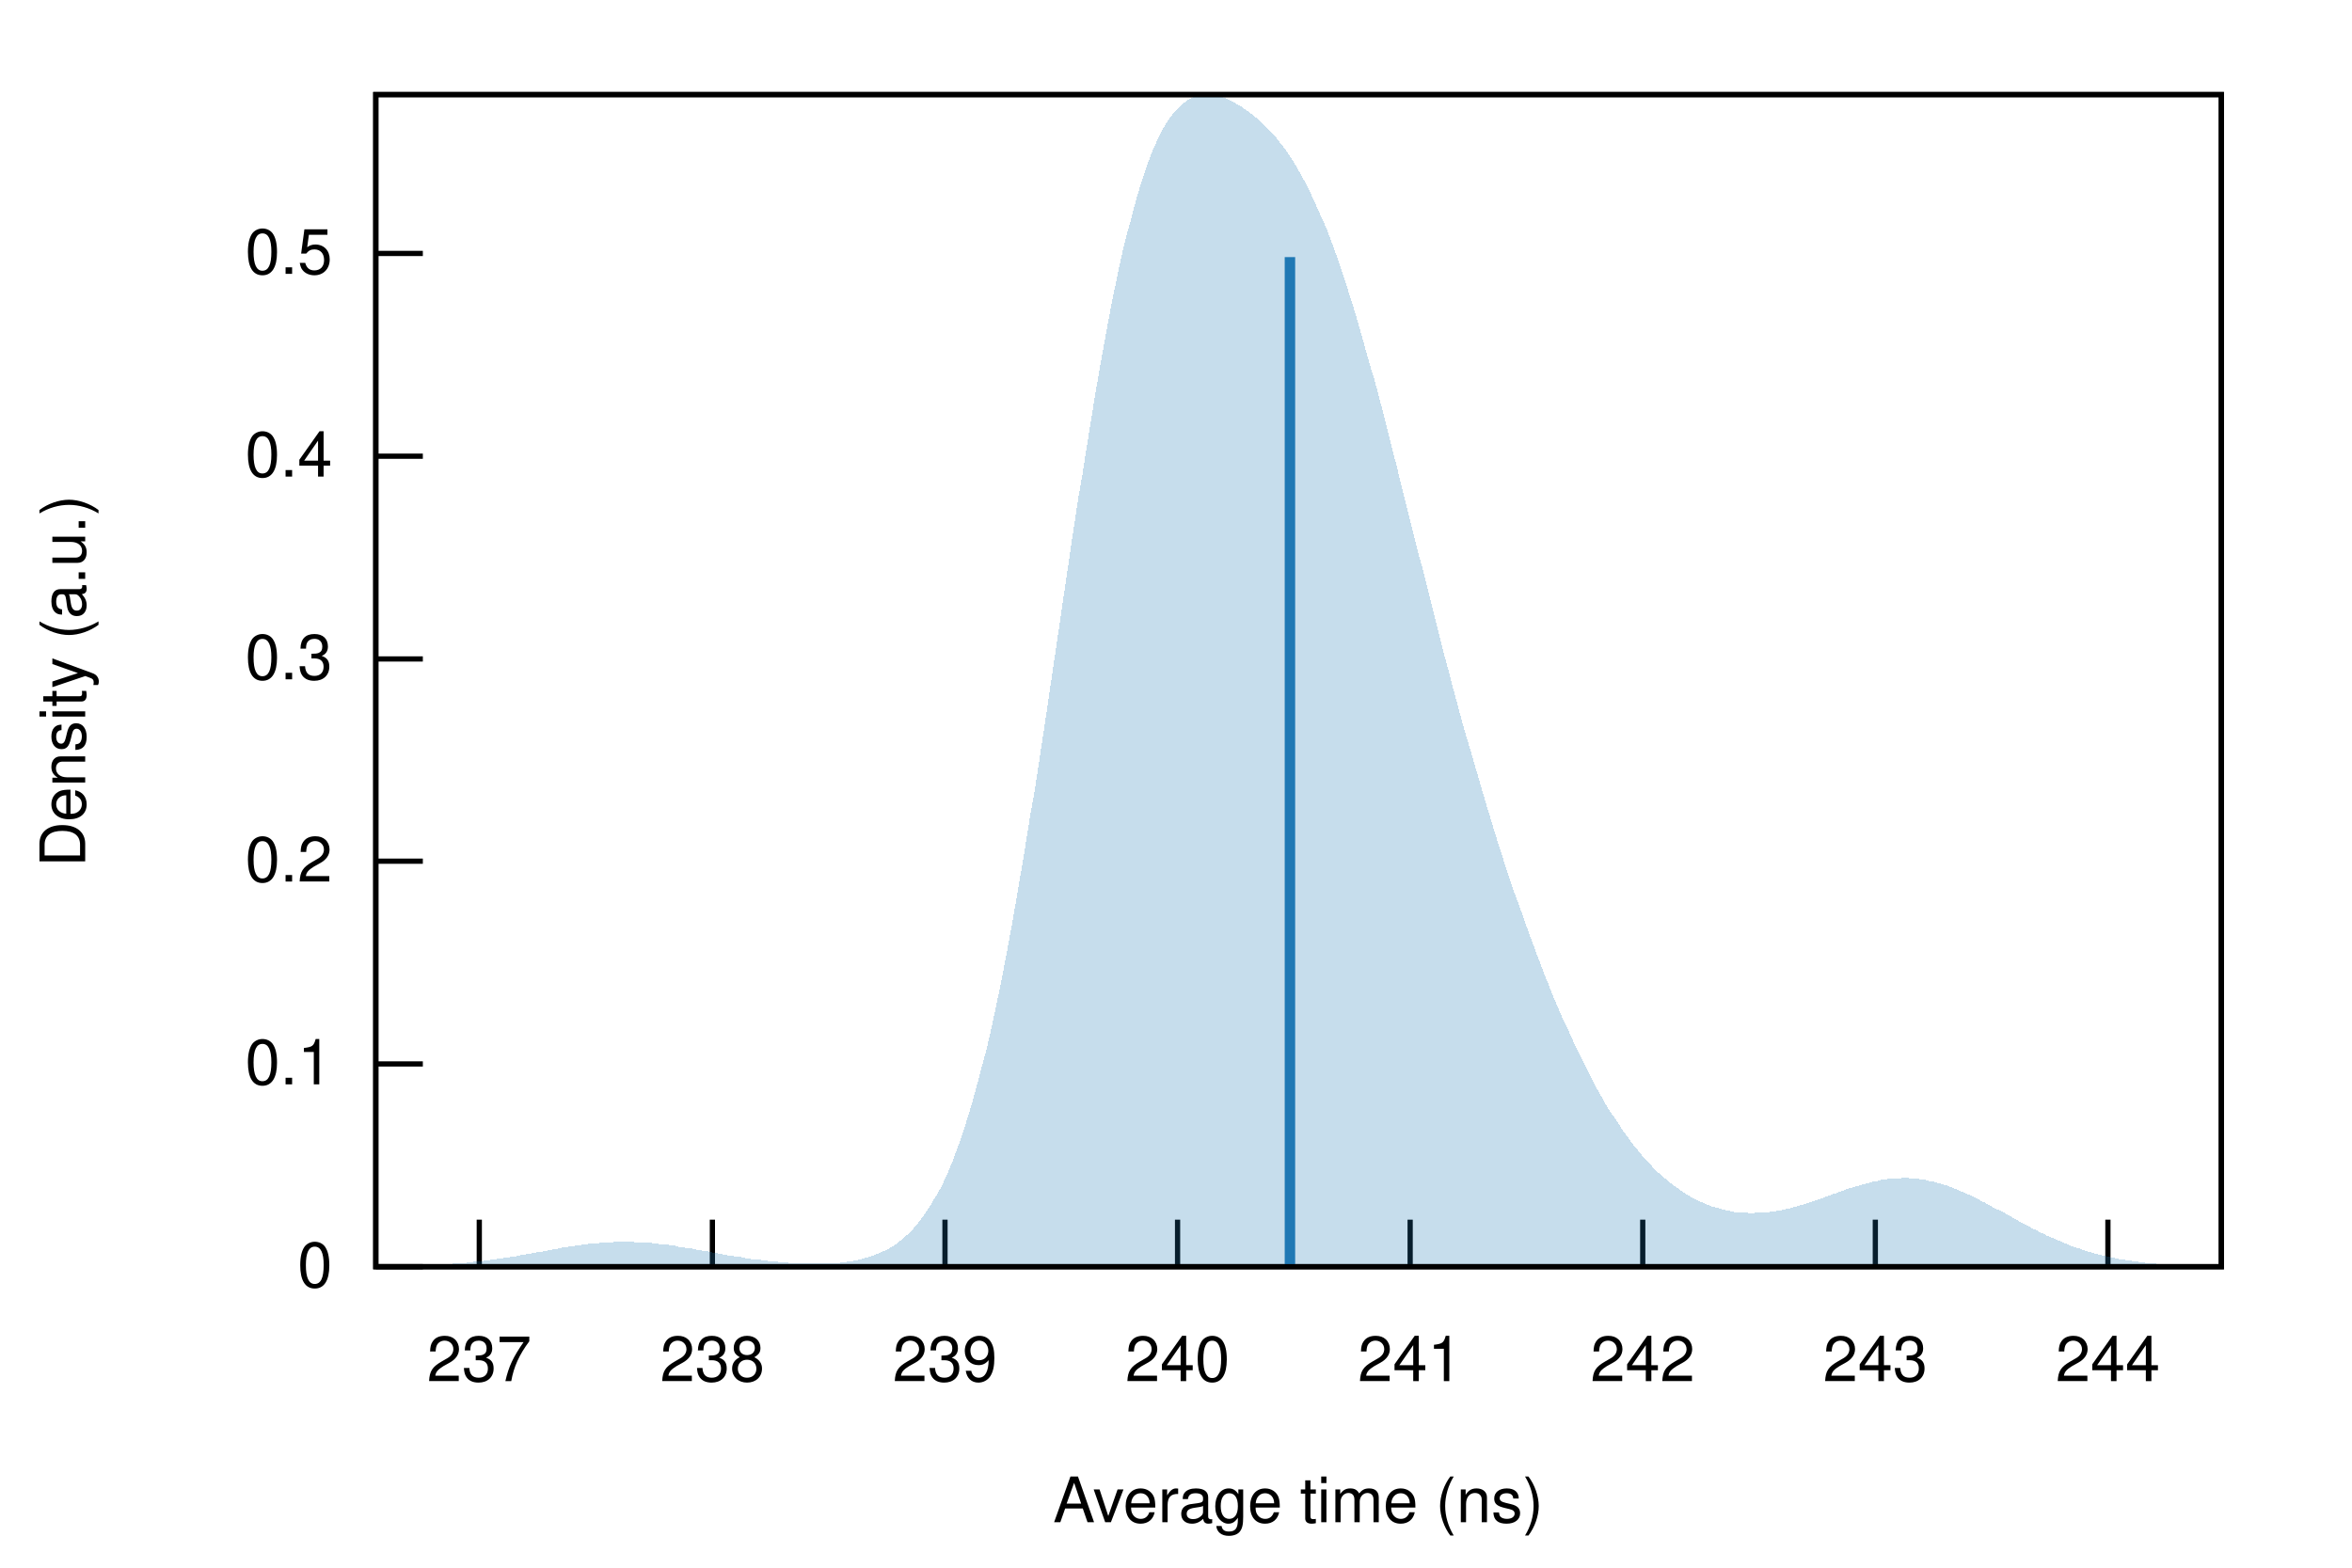
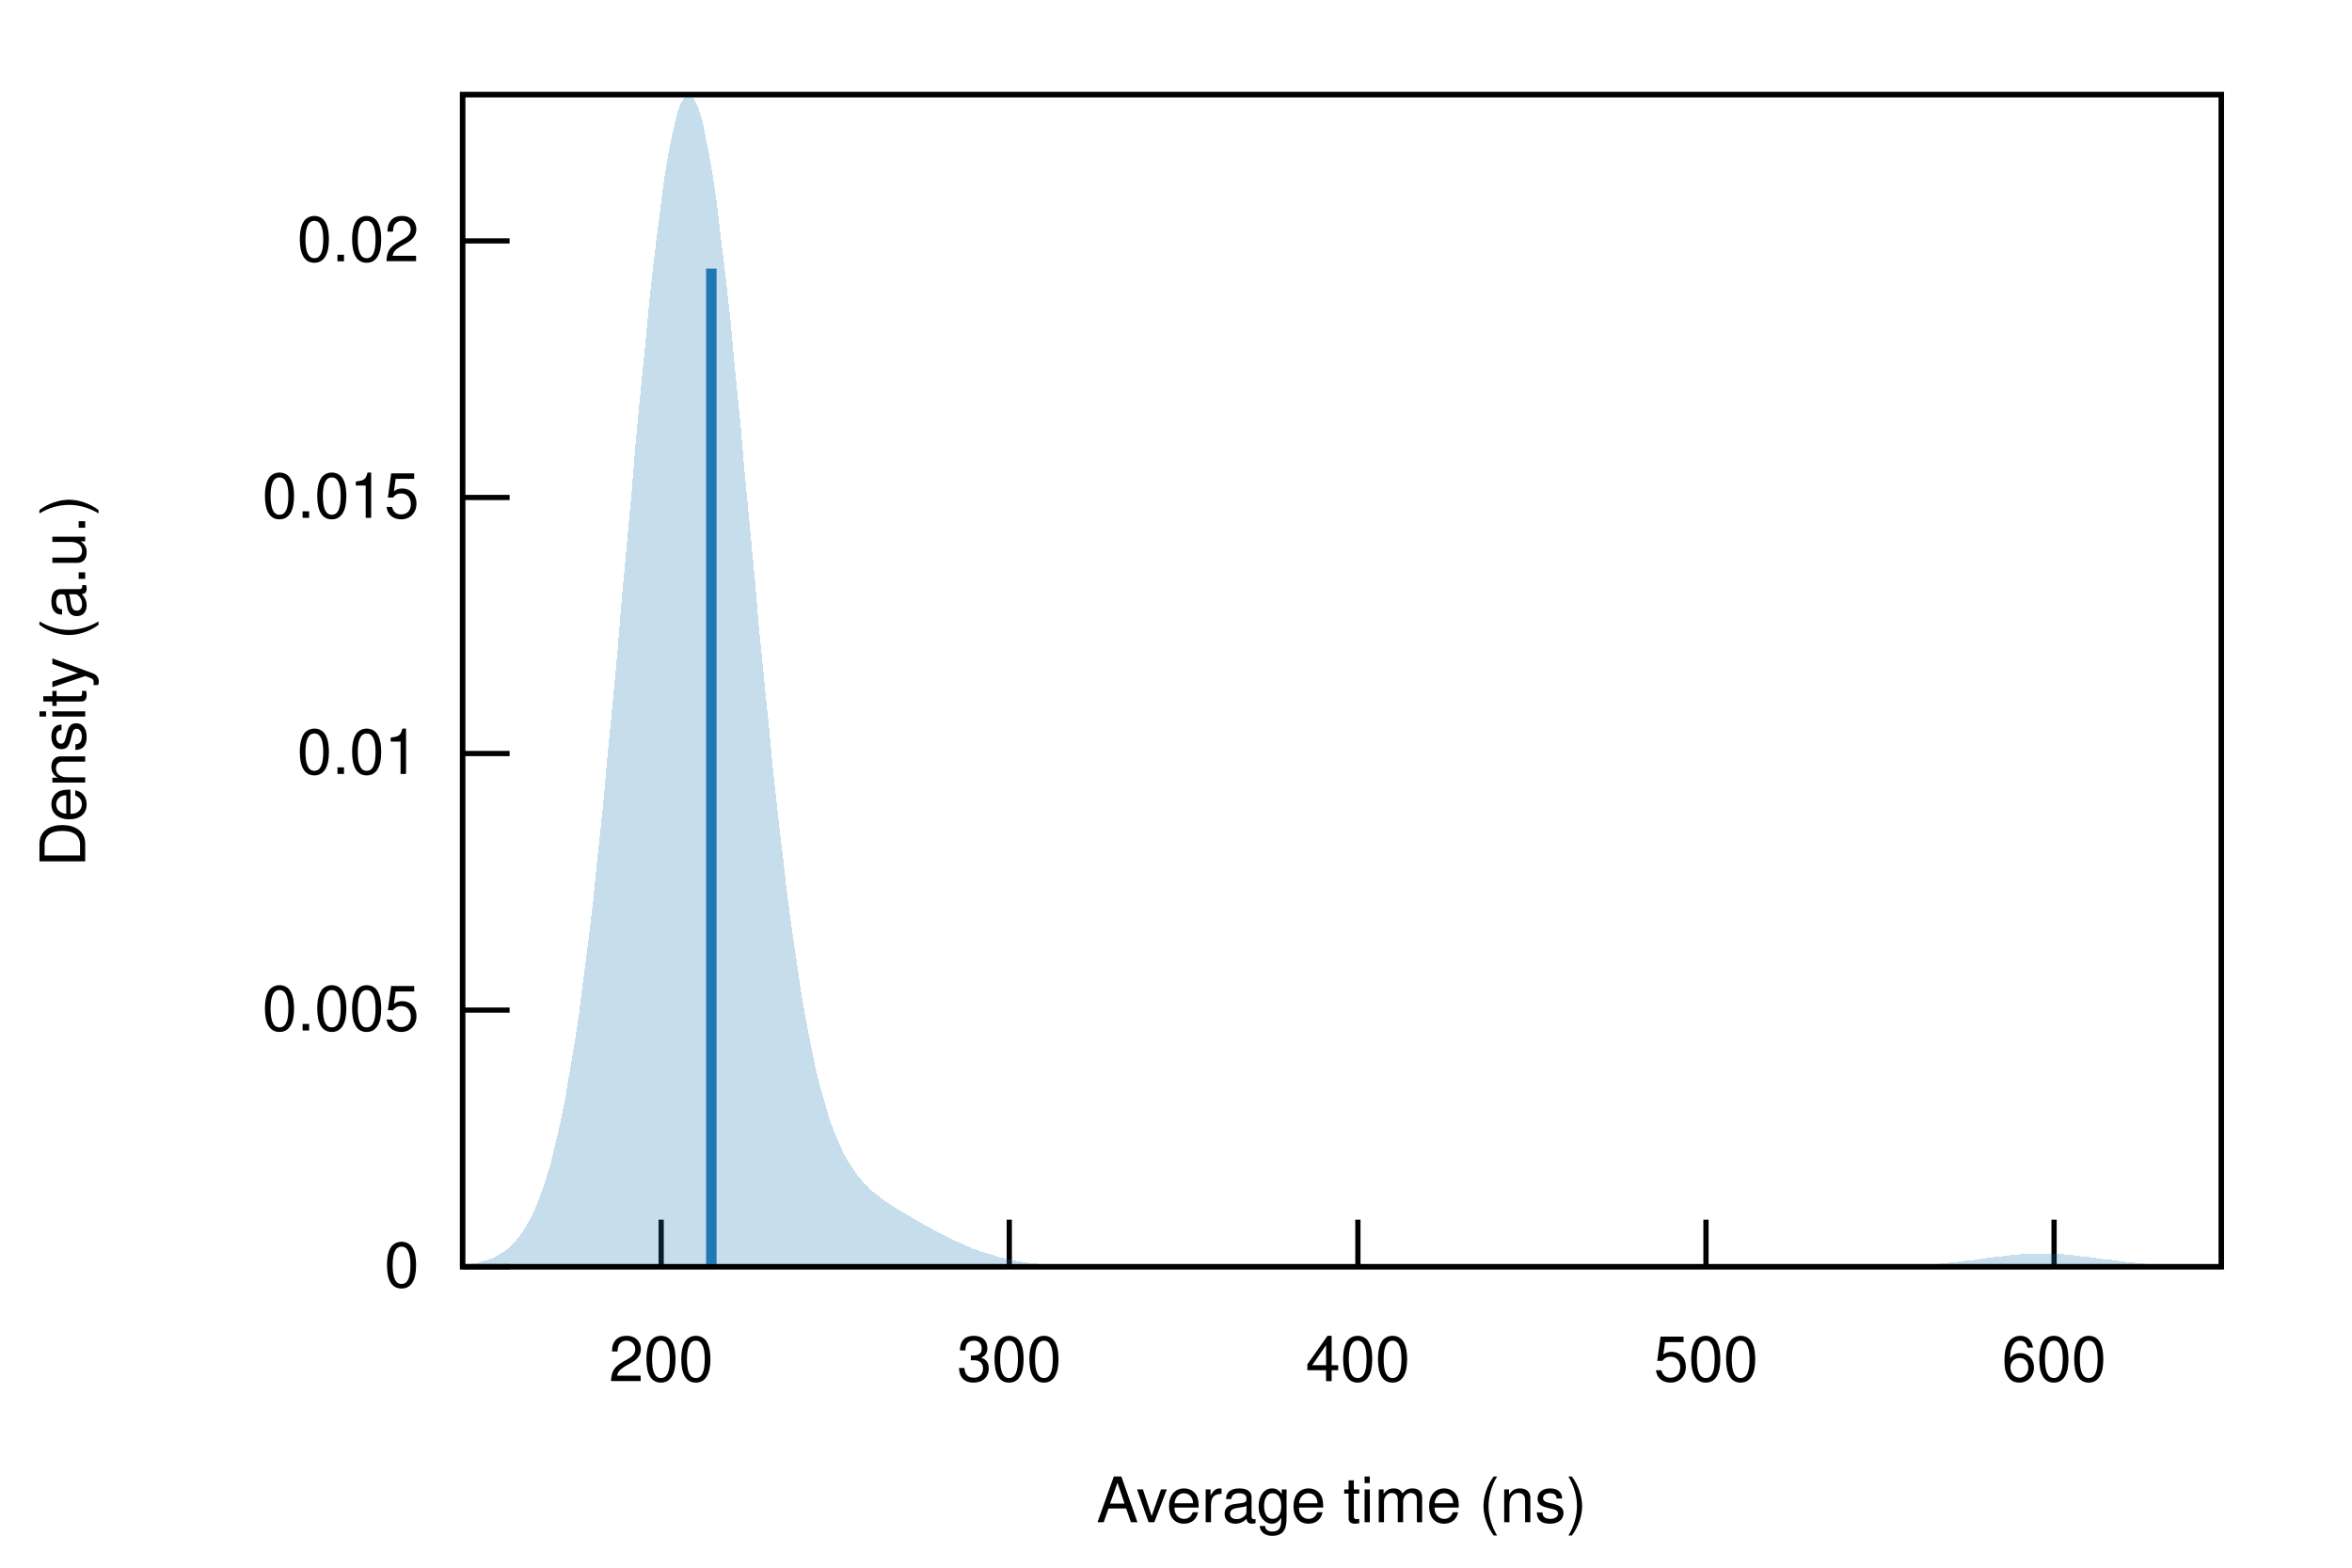
<svg xmlns="http://www.w3.org/2000/svg" xmlns:xlink="http://www.w3.org/1999/xlink" viewBox="0 0 450 300">
  <g id="gnuplot_canvas">
    <rect x="0" y="0" width="450" height="300" fill="none" />
    <defs>
      <circle id="gpDot" r="0.5" stroke-width="0.5" />
      <path id="gpPt0" stroke-width="0.222" stroke="currentColor" d="M-1,0 h2 M0,-1 v2" />
      <path id="gpPt1" stroke-width="0.222" stroke="currentColor" d="M-1,-1 L1,1 M1,-1 L-1,1" />
      <path id="gpPt2" stroke-width="0.222" stroke="currentColor" d="M-1,0 L1,0 M0,-1 L0,1 M-1,-1 L1,1 M-1,1 L1,-1" />
      <rect id="gpPt3" stroke-width="0.222" stroke="currentColor" x="-1" y="-1" width="2" height="2" />
      <rect id="gpPt4" stroke-width="0.222" stroke="currentColor" fill="currentColor" x="-1" y="-1" width="2" height="2" />
      <circle id="gpPt5" stroke-width="0.222" stroke="currentColor" cx="0" cy="0" r="1" />
      <use xlink:href="#gpPt5" id="gpPt6" fill="currentColor" stroke="none" />
      <path id="gpPt7" stroke-width="0.222" stroke="currentColor" d="M0,-1.33 L-1.33,0.67 L1.33,0.67 z" />
      <use xlink:href="#gpPt7" id="gpPt8" fill="currentColor" stroke="none" />
      <use xlink:href="#gpPt7" id="gpPt9" stroke="currentColor" transform="rotate(180)" />
      <use xlink:href="#gpPt9" id="gpPt10" fill="currentColor" stroke="none" />
      <use xlink:href="#gpPt3" id="gpPt11" stroke="currentColor" transform="rotate(45)" />
      <use xlink:href="#gpPt11" id="gpPt12" fill="currentColor" stroke="none" />
      <path id="gpPt13" stroke-width="0.222" stroke="currentColor" d="M0,1.330 L1.265,0.411 L0.782,-1.067 L-0.782,-1.076 L-1.265,0.411 z" />
      <use xlink:href="#gpPt13" id="gpPt14" fill="currentColor" stroke="none" />
      <filter id="textbox" filterUnits="objectBoundingBox" x="0" y="0" height="1" width="1">
        <feFlood flood-color="white" flood-opacity="1" result="bgnd" />
        <feComposite in="SourceGraphic" in2="bgnd" operator="atop" />
      </filter>
      <filter id="greybox" filterUnits="objectBoundingBox" x="0" y="0" height="1" width="1">
        <feFlood flood-color="lightgrey" flood-opacity="1" result="grey" />
        <feComposite in="SourceGraphic" in2="grey" operator="atop" />
      </filter>
    </defs>
    <g fill="none" color="white" stroke="currentColor" stroke-width="1.00" stroke-linecap="butt" stroke-linejoin="miter">
</g>
    <g fill="none" color="black" stroke="currentColor" stroke-width="1.00" stroke-linecap="butt" stroke-linejoin="miter">
-       <path stroke="black" d="M71.9,242.4 L80.9,242.4  " />
-       <g transform="translate(63.6,246.3)" stroke="none" fill="black" font-family="Helvetica" font-size="12.00" text-anchor="end">
+       <path stroke="black" d="M88.5,242.4 L97.5,242.4  " />
+       <g transform="translate(80.2,246.3)" stroke="none" fill="black" font-family="Helvetica" font-size="12.00" text-anchor="end">
        <text>
          <tspan font-family="Helvetica"> 0</tspan>
        </text>
      </g>
    </g>
    <g fill="none" color="black" stroke="currentColor" stroke-width="1.00" stroke-linecap="butt" stroke-linejoin="miter">
-       <path stroke="black" d="M71.9,203.6 L80.9,203.6  " />
-       <g transform="translate(63.6,207.5)" stroke="none" fill="black" font-family="Helvetica" font-size="12.00" text-anchor="end">
+       <path stroke="black" d="M88.5,193.3 L97.5,193.3  " />
+       <g transform="translate(80.2,197.2)" stroke="none" fill="black" font-family="Helvetica" font-size="12.00" text-anchor="end">
        <text>
-           <tspan font-family="Helvetica"> 0.1</tspan>
+           <tspan font-family="Helvetica"> 0.005</tspan>
        </text>
      </g>
    </g>
    <g fill="none" color="black" stroke="currentColor" stroke-width="1.00" stroke-linecap="butt" stroke-linejoin="miter">
-       <path stroke="black" d="M71.9,164.8 L80.9,164.8  " />
-       <g transform="translate(63.6,168.7)" stroke="none" fill="black" font-family="Helvetica" font-size="12.00" text-anchor="end">
+       <path stroke="black" d="M88.5,144.2 L97.5,144.2  " />
+       <g transform="translate(80.2,148.1)" stroke="none" fill="black" font-family="Helvetica" font-size="12.00" text-anchor="end">
        <text>
-           <tspan font-family="Helvetica"> 0.2</tspan>
+           <tspan font-family="Helvetica"> 0.01</tspan>
        </text>
      </g>
    </g>
    <g fill="none" color="black" stroke="currentColor" stroke-width="1.00" stroke-linecap="butt" stroke-linejoin="miter">
-       <path stroke="black" d="M71.9,126.1 L80.9,126.1  " />
-       <g transform="translate(63.6,130.0)" stroke="none" fill="black" font-family="Helvetica" font-size="12.00" text-anchor="end">
+       <path stroke="black" d="M88.5,95.2 L97.5,95.2  " />
+       <g transform="translate(80.2,99.1)" stroke="none" fill="black" font-family="Helvetica" font-size="12.00" text-anchor="end">
        <text>
-           <tspan font-family="Helvetica"> 0.3</tspan>
+           <tspan font-family="Helvetica"> 0.015</tspan>
        </text>
      </g>
    </g>
    <g fill="none" color="black" stroke="currentColor" stroke-width="1.00" stroke-linecap="butt" stroke-linejoin="miter">
-       <path stroke="black" d="M71.9,87.3 L80.9,87.3  " />
-       <g transform="translate(63.6,91.2)" stroke="none" fill="black" font-family="Helvetica" font-size="12.00" text-anchor="end">
+       <path stroke="black" d="M88.5,46.1 L97.5,46.1  " />
+       <g transform="translate(80.2,50.0)" stroke="none" fill="black" font-family="Helvetica" font-size="12.00" text-anchor="end">
        <text>
-           <tspan font-family="Helvetica"> 0.4</tspan>
+           <tspan font-family="Helvetica"> 0.02</tspan>
        </text>
      </g>
    </g>
    <g fill="none" color="black" stroke="currentColor" stroke-width="1.00" stroke-linecap="butt" stroke-linejoin="miter">
-       <path stroke="black" d="M71.9,48.5 L80.9,48.5  " />
-       <g transform="translate(63.6,52.4)" stroke="none" fill="black" font-family="Helvetica" font-size="12.00" text-anchor="end">
+       <path stroke="black" d="M126.5,242.4 L126.5,233.4  " />
+       <g transform="translate(126.5,264.3)" stroke="none" fill="black" font-family="Helvetica" font-size="12.00" text-anchor="middle">
        <text>
-           <tspan font-family="Helvetica"> 0.5</tspan>
+           <tspan font-family="Helvetica"> 200</tspan>
        </text>
      </g>
    </g>
    <g fill="none" color="black" stroke="currentColor" stroke-width="1.00" stroke-linecap="butt" stroke-linejoin="miter">
-       <path stroke="black" d="M91.7,242.4 L91.7,233.4  " />
-       <g transform="translate(91.7,264.3)" stroke="none" fill="black" font-family="Helvetica" font-size="12.00" text-anchor="middle">
+       <path stroke="black" d="M193.1,242.4 L193.1,233.4  " />
+       <g transform="translate(193.1,264.3)" stroke="none" fill="black" font-family="Helvetica" font-size="12.00" text-anchor="middle">
        <text>
-           <tspan font-family="Helvetica"> 237</tspan>
+           <tspan font-family="Helvetica"> 300</tspan>
        </text>
      </g>
    </g>
    <g fill="none" color="black" stroke="currentColor" stroke-width="1.00" stroke-linecap="butt" stroke-linejoin="miter">
-       <path stroke="black" d="M136.3,242.4 L136.3,233.4  " />
-       <g transform="translate(136.3,264.3)" stroke="none" fill="black" font-family="Helvetica" font-size="12.00" text-anchor="middle">
+       <path stroke="black" d="M259.8,242.4 L259.8,233.4  " />
+       <g transform="translate(259.8,264.3)" stroke="none" fill="black" font-family="Helvetica" font-size="12.00" text-anchor="middle">
        <text>
-           <tspan font-family="Helvetica"> 238</tspan>
+           <tspan font-family="Helvetica"> 400</tspan>
        </text>
      </g>
    </g>
    <g fill="none" color="black" stroke="currentColor" stroke-width="1.00" stroke-linecap="butt" stroke-linejoin="miter">
-       <path stroke="black" d="M180.8,242.4 L180.8,233.4  " />
-       <g transform="translate(180.8,264.3)" stroke="none" fill="black" font-family="Helvetica" font-size="12.00" text-anchor="middle">
+       <path stroke="black" d="M326.4,242.4 L326.4,233.4  " />
+       <g transform="translate(326.4,264.3)" stroke="none" fill="black" font-family="Helvetica" font-size="12.00" text-anchor="middle">
        <text>
-           <tspan font-family="Helvetica"> 239</tspan>
+           <tspan font-family="Helvetica"> 500</tspan>
        </text>
      </g>
    </g>
    <g fill="none" color="black" stroke="currentColor" stroke-width="1.00" stroke-linecap="butt" stroke-linejoin="miter">
-       <path stroke="black" d="M225.3,242.4 L225.3,233.4  " />
-       <g transform="translate(225.3,264.3)" stroke="none" fill="black" font-family="Helvetica" font-size="12.00" text-anchor="middle">
+       <path stroke="black" d="M393.0,242.4 L393.0,233.4  " />
+       <g transform="translate(393.0,264.3)" stroke="none" fill="black" font-family="Helvetica" font-size="12.00" text-anchor="middle">
        <text>
-           <tspan font-family="Helvetica"> 240</tspan>
-         </text>
-       </g>
-     </g>
-     <g fill="none" color="black" stroke="currentColor" stroke-width="1.00" stroke-linecap="butt" stroke-linejoin="miter">
-       <path stroke="black" d="M269.8,242.4 L269.8,233.4  " />
-       <g transform="translate(269.8,264.3)" stroke="none" fill="black" font-family="Helvetica" font-size="12.00" text-anchor="middle">
-         <text>
-           <tspan font-family="Helvetica"> 241</tspan>
-         </text>
-       </g>
-     </g>
-     <g fill="none" color="black" stroke="currentColor" stroke-width="1.00" stroke-linecap="butt" stroke-linejoin="miter">
-       <path stroke="black" d="M314.3,242.4 L314.3,233.4  " />
-       <g transform="translate(314.3,264.3)" stroke="none" fill="black" font-family="Helvetica" font-size="12.00" text-anchor="middle">
-         <text>
-           <tspan font-family="Helvetica"> 242</tspan>
-         </text>
-       </g>
-     </g>
-     <g fill="none" color="black" stroke="currentColor" stroke-width="1.00" stroke-linecap="butt" stroke-linejoin="miter">
-       <path stroke="black" d="M358.8,242.4 L358.8,233.4  " />
-       <g transform="translate(358.8,264.3)" stroke="none" fill="black" font-family="Helvetica" font-size="12.00" text-anchor="middle">
-         <text>
-           <tspan font-family="Helvetica"> 243</tspan>
-         </text>
-       </g>
-     </g>
-     <g fill="none" color="black" stroke="currentColor" stroke-width="1.00" stroke-linecap="butt" stroke-linejoin="miter">
-       <path stroke="black" d="M403.3,242.4 L403.3,233.4  " />
-       <g transform="translate(403.3,264.3)" stroke="none" fill="black" font-family="Helvetica" font-size="12.00" text-anchor="middle">
-         <text>
-           <tspan font-family="Helvetica"> 244</tspan>
+           <tspan font-family="Helvetica"> 600</tspan>
        </text>
      </g>
    </g>
    <g fill="none" color="black" stroke="currentColor" stroke-width="1.00" stroke-linecap="butt" stroke-linejoin="miter">
</g>
    <g fill="none" color="black" stroke="currentColor" stroke-width="1.00" stroke-linecap="butt" stroke-linejoin="miter">
-       <path stroke="black" d="M71.9,18.1 L71.9,242.4 L425.0,242.4 L425.0,18.1 L71.9,18.1 Z  " />
+       <path stroke="black" d="M88.5,18.1 L88.5,242.4 L425.0,242.4 L425.0,18.1 L88.5,18.1 Z  " />
    </g>
    <g fill="none" color="black" stroke="currentColor" stroke-width="1.00" stroke-linecap="butt" stroke-linejoin="miter">
      <g transform="translate(16.3,130.3) rotate(270)" stroke="none" fill="black" font-family="Helvetica" font-size="12.00" text-anchor="middle">
        <text>
          <tspan font-family="Helvetica">Density (a.u.)</tspan>
        </text>
      </g>
    </g>
    <g fill="none" color="black" stroke="currentColor" stroke-width="1.00" stroke-linecap="butt" stroke-linejoin="miter">
-       <g transform="translate(248.4,291.3)" stroke="none" fill="black" font-family="Helvetica" font-size="12.00" text-anchor="middle">
+       <g transform="translate(256.7,291.3)" stroke="none" fill="black" font-family="Helvetica" font-size="12.00" text-anchor="middle">
        <text>
          <tspan font-family="Helvetica">Average time (ns)</tspan>
        </text>
      </g>
    </g>
    <g fill="none" color="black" stroke="currentColor" stroke-width="1.00" stroke-linecap="butt" stroke-linejoin="miter">
</g>
    <g id="gnuplot_plot_1">
      <g fill="none" color="black" stroke="currentColor" stroke-width="1.00" stroke-linecap="butt" stroke-linejoin="miter">
        <g stroke="none" shape-rendering="crispEdges">
-           <polygon fill="rgb( 31, 120, 180)" fill-opacity="0.25" points="71.9,242.3 72.6,242.3 73.3,242.3 74.0,242.3 74.7,242.3 75.4,242.3 76.1,242.3 76.9,242.3 77.6,242.3 78.3,242.2 79.0,242.2 79.7,242.2 80.4,242.2 81.1,242.1 81.8,242.1 82.5,242.1 83.2,242.0 83.9,242.0 84.6,242.0 85.3,241.9 86.1,241.9 86.8,241.8 87.5,241.8 88.2,241.7 88.9,241.7 89.6,241.6 90.3,241.5 91.0,241.4 91.7,241.4 92.4,241.3 93.1,241.2 93.8,241.1 94.5,241.0 95.3,240.9 96.0,240.8 96.7,240.7 97.4,240.6 98.1,240.5 98.8,240.4 99.5,240.2 100.2,240.1 100.9,240.0 101.6,239.9 102.3,239.7 103.0,239.6 103.7,239.5 104.5,239.4 105.2,239.2 105.9,239.1 106.6,239.0 107.3,238.8 108.0,238.7 108.7,238.6 109.4,238.5 110.1,238.4 110.8,238.3 111.5,238.2 112.2,238.1 112.9,238.0 113.6,237.9 114.4,237.9 115.1,237.8 115.8,237.8 116.5,237.7 117.2,237.7 117.9,237.6 118.6,237.6 119.3,237.6 120.0,237.6 120.7,237.6 121.4,237.7 122.1,237.7 122.8,237.7 123.6,237.8 124.3,237.8 125.0,237.9 125.7,238.0 126.4,238.1 127.1,238.1 127.8,238.2 128.5,238.3 129.2,238.4 129.9,238.6 130.6,238.7 131.3,238.8 132.0,238.9 132.8,239.0 133.5,239.2 134.2,239.3 134.9,239.4 135.6,239.5 136.3,239.7 137.0,239.8 137.7,239.9 138.4,240.1 139.1,240.2 139.8,240.3 140.5,240.4 141.2,240.5 142.0,240.6 142.7,240.8 143.4,240.9 144.1,241.0 144.8,241.0 145.5,241.1 146.2,241.2 146.9,241.3 147.6,241.4 148.3,241.4 149.0,241.5 149.7,241.6 150.4,241.6 151.2,241.7 151.9,241.7 152.6,241.8 153.3,241.8 154.0,241.8 154.7,241.8 155.4,241.8 156.1,241.8 156.8,241.8 157.5,241.8 158.2,241.8 158.9,241.8 159.6,241.7 160.4,241.7 161.1,241.6 161.8,241.5 162.5,241.4 163.2,241.3 163.9,241.2 164.6,241.0 165.3,240.8 166.0,240.6 166.7,240.4 167.4,240.1 168.1,239.9 168.8,239.5 169.6,239.2 170.3,238.8 171.0,238.4 171.7,237.9 172.4,237.3 173.1,236.7 173.8,236.1 174.5,235.4 175.2,234.6 175.9,233.7 176.6,232.8 177.3,231.8 178.0,230.7 178.7,229.5 179.5,228.2 180.2,226.9 180.9,225.4 181.6,223.8 182.3,222.1 183.0,220.2 183.7,218.3 184.4,216.2 185.1,214.0 185.8,211.7 186.5,209.2 187.2,206.6 187.9,203.9 188.7,201.0 189.4,198.0 190.1,194.8 190.8,191.5 191.5,188.1 192.2,184.5 192.9,180.8 193.6,177.0 194.3,173.0 195.0,168.9 195.7,164.8 196.4,160.5 197.1,156.1 197.9,151.7 198.6,147.1 199.3,142.5 200.0,137.9 200.7,133.1 201.4,128.4 202.1,123.7 202.8,118.9 203.5,114.1 204.2,109.4 204.9,104.6 205.6,100.0 206.3,95.3 207.1,90.8 207.8,86.3 208.5,81.9 209.2,77.6 209.9,73.4 210.6,69.4 211.3,65.5 212.0,61.7 212.7,58.0 213.4,54.6 214.1,51.2 214.8,48.1 215.5,45.1 216.3,42.3 217.0,39.6 217.7,37.1 218.4,34.8 219.1,32.7 219.8,30.7 220.5,28.9 221.2,27.3 221.9,25.8 222.6,24.5 223.3,23.3 224.0,22.3 224.7,21.4 225.5,20.6 226.2,19.9 226.9,19.4 227.6,18.9 228.3,18.6 229.0,18.4 229.7,18.2 230.4,18.1 231.1,18.1 231.8,18.2 232.5,18.3 233.2,18.4 233.9,18.6 234.7,18.9 235.4,19.2 236.1,19.6 236.8,20.0 237.5,20.4 238.2,20.9 238.9,21.4 239.6,21.9 240.3,22.5 241.0,23.1 241.7,23.8 242.4,24.5 243.1,25.2 243.9,26.0 244.6,26.9 245.3,27.8 246.0,28.7 246.7,29.8 247.4,30.8 248.1,32.0 248.8,33.2 249.5,34.5 250.2,35.8 250.9,37.3 251.6,38.8 252.3,40.4 253.0,42.0 253.8,43.7 254.5,45.6 255.2,47.5 255.9,49.4 256.6,51.5 257.3,53.6 258.0,55.8 258.7,58.0 259.4,60.3 260.1,62.7 260.8,65.2 261.5,67.7 262.2,70.2 263.0,72.8 263.7,75.4 264.4,78.1 265.1,80.8 265.8,83.6 266.5,86.4 267.2,89.1 267.9,92.0 268.6,94.8 269.3,97.6 270.0,100.4 270.7,103.3 271.4,106.1 272.2,108.9 272.9,111.7 273.6,114.5 274.3,117.3 275.0,120.1 275.7,122.8 276.4,125.6 277.1,128.2 277.8,130.9 278.5,133.5 279.2,136.1 279.9,138.7 280.6,141.2 281.4,143.7 282.1,146.2 282.8,148.6 283.5,151.0 284.2,153.4 284.9,155.7 285.6,158.0 286.3,160.3 287.0,162.5 287.7,164.7 288.4,166.8 289.1,169.0 289.8,171.0 290.6,173.1 291.3,175.1 292.0,177.1 292.7,179.0 293.4,180.9 294.1,182.8 294.8,184.6 295.5,186.5 296.2,188.2 296.9,190.0 297.6,191.7 298.3,193.3 299.0,195.0 299.8,196.6 300.5,198.1 301.2,199.7 301.9,201.2 302.6,202.6 303.3,204.0 304.0,205.4 304.7,206.8 305.4,208.1 306.1,209.3 306.8,210.6 307.5,211.8 308.2,212.9 309.0,214.0 309.7,215.1 310.4,216.2 311.1,217.2 311.8,218.1 312.5,219.1 313.2,219.9 313.9,220.8 314.6,221.6 315.3,222.4 316.0,223.1 316.7,223.9 317.4,224.5 318.2,225.2 318.9,225.8 319.6,226.4 320.3,226.9 321.0,227.4 321.7,227.9 322.4,228.4 323.1,228.8 323.8,229.2 324.5,229.6 325.2,229.9 325.9,230.2 326.6,230.5 327.3,230.8 328.1,231.0 328.8,231.2 329.5,231.4 330.2,231.6 330.9,231.7 331.6,231.9 332.3,232.0 333.0,232.0 333.7,232.1 334.4,232.1 335.1,232.2 335.8,232.1 336.5,232.1 337.3,232.1 338.0,232.0 338.7,231.9 339.4,231.8 340.1,231.7 340.8,231.6 341.5,231.4 342.2,231.3 342.9,231.1 343.6,230.9 344.3,230.7 345.0,230.5 345.7,230.3 346.5,230.0 347.2,229.8 347.9,229.5 348.6,229.3 349.3,229.0 350.0,228.8 350.7,228.5 351.4,228.3 352.1,228.0 352.8,227.8 353.5,227.5 354.2,227.3 354.9,227.1 355.7,226.9 356.4,226.6 357.1,226.5 357.8,226.3 358.5,226.1 359.2,226.0 359.9,225.8 360.6,225.7 361.3,225.6 362.0,225.5 362.7,225.5 363.4,225.5 364.1,225.4 364.9,225.4 365.6,225.5 366.3,225.5 367.0,225.6 367.7,225.7 368.4,225.8 369.1,226.0 369.8,226.1 370.5,226.3 371.2,226.5 371.9,226.7 372.6,226.9 373.3,227.2 374.1,227.5 374.8,227.8 375.5,228.1 376.2,228.4 376.9,228.7 377.6,229.0 378.3,229.4 379.0,229.8 379.7,230.1 380.4,230.5 381.1,230.9 381.8,231.3 382.5,231.6 383.3,232.0 384.0,232.4 384.7,232.8 385.4,233.2 386.1,233.6 386.8,234.0 387.5,234.3 388.2,234.7 388.9,235.1 389.6,235.4 390.3,235.8 391.0,236.1 391.7,236.5 392.4,236.8 393.2,237.1 393.9,237.4 394.6,237.7 395.3,238.0 396.0,238.3 396.7,238.6 397.4,238.8 398.1,239.0 398.8,239.3 399.5,239.5 400.2,239.7 400.9,239.9 401.6,240.1 402.4,240.3 403.1,240.4 403.8,240.6 404.5,240.7 405.2,240.9 405.9,241.0 406.6,241.1 407.3,241.2 408.0,241.3 408.7,241.4 409.4,241.5 410.1,241.6 410.8,241.7 411.6,241.8 412.3,241.8 413.0,241.9 413.7,241.9 414.4,242.0 415.1,242.0 415.8,242.1 416.5,242.1 417.2,242.1 417.9,242.2 418.6,242.2 419.3,242.2 420.0,242.2 420.8,242.3 421.5,242.3 422.2,242.3 422.9,242.3 423.6,242.3 424.3,242.3 425.0,242.3 425.0,242.4 424.3,242.4 423.6,242.4 422.9,242.4 422.2,242.4 421.5,242.4 420.8,242.4 420.0,242.4 419.3,242.4 418.6,242.4 417.9,242.4 417.2,242.4 416.5,242.4 415.8,242.4 415.1,242.4 414.4,242.4 413.7,242.4 413.0,242.4 412.3,242.4 411.6,242.4 410.8,242.4 410.1,242.4 409.4,242.4 408.7,242.4 408.0,242.4 407.3,242.4 406.6,242.4 405.9,242.4 405.2,242.4 404.5,242.4 403.8,242.4 403.1,242.4 402.4,242.4 401.6,242.4 400.9,242.4 400.2,242.4 399.5,242.4 398.8,242.4 398.1,242.4 397.4,242.4 396.7,242.4 396.0,242.4 395.3,242.4 394.6,242.4 393.9,242.4 393.2,242.4 392.4,242.4 391.7,242.4 391.0,242.4 390.3,242.4 389.6,242.4 388.9,242.4 388.2,242.4 387.5,242.4 386.8,242.4 386.1,242.4 385.4,242.4 384.7,242.4 384.0,242.4 383.3,242.4 382.5,242.4 381.8,242.4 381.1,242.4 380.4,242.4 379.7,242.4 379.0,242.4 378.3,242.4 377.6,242.4 376.9,242.4 376.2,242.4 375.5,242.4 374.8,242.4 374.1,242.4 373.3,242.4 372.6,242.4 371.9,242.4 371.2,242.4 370.5,242.4 369.8,242.4 369.1,242.4 368.4,242.4 367.7,242.4 367.0,242.4 366.3,242.4 365.6,242.4 364.9,242.4 364.1,242.4 363.4,242.4 362.7,242.4 362.0,242.4 361.3,242.4 360.6,242.4 359.9,242.4 359.2,242.4 358.5,242.4 357.8,242.4 357.1,242.4 356.4,242.4 355.7,242.4 354.9,242.4 354.2,242.4 353.5,242.4 352.8,242.4 352.1,242.4 351.4,242.4 350.7,242.4 350.0,242.4 349.3,242.4 348.6,242.4 347.9,242.4 347.2,242.4 346.5,242.4 345.7,242.4 345.0,242.4 344.3,242.4 343.6,242.4 342.9,242.4 342.2,242.4 341.5,242.4 340.8,242.4 340.1,242.4 339.4,242.4 338.7,242.4 338.0,242.4 337.3,242.4 336.5,242.4 335.8,242.4 335.1,242.4 334.4,242.4 333.7,242.4 333.0,242.4 332.3,242.4 331.6,242.4 330.9,242.4 330.2,242.4 329.5,242.4 328.8,242.4 328.1,242.4 327.3,242.4 326.6,242.4 325.9,242.4 325.2,242.4 324.5,242.4 323.8,242.4 323.1,242.4 322.4,242.4 321.7,242.4 321.0,242.4 320.3,242.4 319.6,242.4 318.9,242.4 318.2,242.4 317.4,242.4 316.7,242.4 316.0,242.4 315.3,242.4 314.6,242.4 313.9,242.4 313.2,242.4 312.5,242.4 311.8,242.4 311.1,242.4 310.4,242.4 309.7,242.4 309.0,242.4 308.2,242.4 307.5,242.4 306.8,242.4 306.1,242.4 305.4,242.4 304.7,242.4 304.0,242.4 303.3,242.4 302.6,242.4 301.9,242.4 301.2,242.4 300.5,242.4 299.8,242.4 299.0,242.4 298.3,242.4 297.6,242.4 296.9,242.4 296.2,242.4 295.5,242.4 294.8,242.4 294.1,242.4 293.4,242.4 292.7,242.4 292.0,242.4 291.3,242.4 290.6,242.4 289.8,242.4 289.1,242.4 288.4,242.4 287.7,242.4 287.0,242.4 286.3,242.4 285.6,242.4 284.9,242.4 284.2,242.4 283.5,242.4 282.8,242.4 282.1,242.4 281.4,242.4 280.6,242.4 279.9,242.4 279.2,242.4 278.5,242.4 277.8,242.4 277.1,242.4 276.4,242.4 275.7,242.4 275.0,242.4 274.3,242.4 273.6,242.4 272.9,242.4 272.2,242.4 271.4,242.4 270.7,242.4 270.0,242.4 269.3,242.4 268.6,242.4 267.9,242.4 267.2,242.4 266.5,242.4 265.8,242.4 265.1,242.4 264.4,242.4 263.7,242.4 263.0,242.4 262.2,242.4 261.5,242.4 260.8,242.4 260.1,242.4 259.4,242.4 258.7,242.4 258.0,242.4 257.3,242.4 256.6,242.4 255.9,242.4 255.2,242.4 254.5,242.4 253.8,242.4 253.0,242.4 252.3,242.4 251.6,242.4 250.9,242.4 250.2,242.4 249.5,242.4 248.8,242.4 248.1,242.4 247.4,242.4 246.7,242.4 246.0,242.4 245.3,242.4 244.6,242.4 243.9,242.4 243.1,242.4 242.4,242.4 241.7,242.4 241.0,242.4 240.3,242.4 239.6,242.4 238.9,242.4 238.2,242.4 237.5,242.4 236.8,242.4 236.1,242.4 235.4,242.4 234.7,242.4 233.9,242.4 233.2,242.4 232.5,242.4 231.8,242.4 231.1,242.4 230.4,242.4 229.7,242.4 229.0,242.4 228.3,242.4 227.6,242.4 226.9,242.4 226.2,242.4 225.5,242.4 224.7,242.4 224.0,242.4 223.3,242.4 222.6,242.4 221.9,242.4 221.2,242.4 220.5,242.4 219.8,242.4 219.1,242.4 218.4,242.4 217.7,242.4 217.0,242.4 216.3,242.4 215.5,242.4 214.8,242.4 214.1,242.4 213.4,242.4 212.7,242.4 212.0,242.4 211.3,242.4 210.6,242.4 209.9,242.4 209.2,242.4 208.5,242.4 207.8,242.4 207.1,242.4 206.3,242.4 205.6,242.4 204.9,242.4 204.2,242.4 203.5,242.4 202.8,242.4 202.1,242.4 201.4,242.4 200.7,242.4 200.0,242.4 199.3,242.4 198.6,242.4 197.9,242.4 197.1,242.4 196.4,242.4 195.7,242.4 195.0,242.4 194.3,242.4 193.6,242.4 192.9,242.4 192.2,242.4 191.5,242.4 190.8,242.4 190.1,242.4 189.4,242.4 188.7,242.4 187.9,242.4 187.2,242.4 186.5,242.4 185.8,242.4 185.1,242.4 184.4,242.4 183.7,242.4 183.0,242.4 182.3,242.4 181.6,242.4 180.9,242.4 180.2,242.4 179.5,242.4 178.7,242.4 178.0,242.4 177.3,242.4 176.6,242.4 175.9,242.4 175.2,242.4 174.5,242.4 173.8,242.4 173.1,242.4 172.4,242.4 171.7,242.4 171.0,242.4 170.3,242.4 169.6,242.4 168.8,242.4 168.1,242.4 167.4,242.4 166.7,242.4 166.0,242.4 165.3,242.4 164.6,242.4 163.9,242.4 163.2,242.4 162.5,242.4 161.8,242.4 161.1,242.4 160.4,242.4 159.6,242.4 158.9,242.4 158.2,242.4 157.5,242.4 156.8,242.4 156.1,242.4 155.4,242.4 154.7,242.4 154.0,242.4 153.3,242.4 152.6,242.4 151.9,242.4 151.2,242.4 150.4,242.4 149.7,242.4 149.0,242.4 148.3,242.4 147.6,242.4 146.9,242.4 146.2,242.4 145.5,242.4 144.8,242.4 144.1,242.4 143.4,242.4 142.7,242.4 142.0,242.4 141.2,242.4 140.5,242.4 139.8,242.4 139.1,242.4 138.4,242.4 137.7,242.4 137.0,242.4 136.3,242.4 135.6,242.4 134.9,242.4 134.2,242.4 133.5,242.4 132.8,242.4 132.0,242.4 131.3,242.4 130.6,242.4 129.9,242.4 129.2,242.4 128.5,242.4 127.8,242.4 127.1,242.4 126.4,242.4 125.7,242.4 125.0,242.4 124.3,242.4 123.6,242.4 122.8,242.4 122.1,242.4 121.4,242.4 120.7,242.4 120.0,242.4 119.3,242.4 118.6,242.4 117.9,242.4 117.2,242.4 116.5,242.4 115.8,242.4 115.1,242.4 114.4,242.4 113.6,242.4 112.9,242.4 112.2,242.4 111.5,242.4 110.8,242.4 110.1,242.4 109.4,242.4 108.7,242.4 108.0,242.4 107.3,242.4 106.6,242.4 105.9,242.4 105.2,242.4 104.5,242.4 103.7,242.4 103.0,242.4 102.3,242.4 101.6,242.4 100.9,242.4 100.2,242.4 99.5,242.4 98.8,242.4 98.1,242.4 97.4,242.4 96.7,242.4 96.0,242.4 95.3,242.4 94.5,242.4 93.8,242.4 93.1,242.4 92.4,242.4 91.7,242.4 91.0,242.4 90.3,242.4 89.6,242.4 88.9,242.4 88.2,242.4 87.5,242.4 86.8,242.4 86.1,242.4 85.3,242.4 84.6,242.4 83.9,242.4 83.2,242.4 82.5,242.4 81.8,242.4 81.1,242.4 80.4,242.4 79.7,242.4 79.0,242.4 78.3,242.4 77.6,242.4 76.9,242.4 76.1,242.4 75.4,242.4 74.7,242.4 74.0,242.4 73.3,242.4 72.6,242.4 71.9,242.4 " />
+           <polygon fill="rgb( 31, 120, 180)" fill-opacity="0.25" points="88.5,242.1 89.2,242.0 89.8,241.9 90.5,241.8 91.2,241.7 91.9,241.5 92.5,241.3 93.2,241.1 93.9,240.9 94.6,240.6 95.2,240.2 95.9,239.8 96.6,239.4 97.3,238.8 97.9,238.2 98.6,237.5 99.3,236.7 100.0,235.7 100.6,234.7 101.3,233.5 102.0,232.1 102.7,230.6 103.3,228.9 104.0,227.0 104.7,224.8 105.4,222.5 106.0,219.9 106.7,217.1 107.4,213.9 108.1,210.5 108.7,206.8 109.4,202.8 110.1,198.5 110.8,193.9 111.4,189.0 112.1,183.7 112.8,178.1 113.5,172.3 114.1,166.1 114.8,159.6 115.5,152.9 116.1,146.0 116.8,138.8 117.5,131.5 118.2,124.0 118.8,116.4 119.5,108.8 120.2,101.2 120.9,93.6 121.5,86.0 122.2,78.6 122.9,71.4 123.6,64.5 124.2,57.9 124.9,51.6 125.6,45.7 126.3,40.3 126.9,35.4 127.6,31.0 128.3,27.2 129.0,24.1 129.6,21.5 130.3,19.7 131.0,18.6 131.7,18.1 132.3,18.3 133.0,19.3 133.7,20.9 134.4,23.2 135.0,26.1 135.7,29.7 136.4,33.8 137.1,38.5 137.7,43.7 138.4,49.3 139.1,55.3 139.8,61.7 140.4,68.4 141.1,75.3 141.8,82.4 142.4,89.6 143.1,96.9 143.8,104.3 144.5,111.6 145.1,118.9 145.8,126.0 146.5,133.0 147.2,139.8 147.8,146.5 148.5,152.8 149.2,159.0 149.9,164.8 150.5,170.3 151.2,175.6 151.9,180.5 152.6,185.2 153.2,189.5 153.9,193.5 154.6,197.2 155.3,200.7 155.9,203.8 156.6,206.7 157.3,209.3 158.0,211.7 158.6,213.8 159.3,215.8 160.0,217.5 160.7,219.1 161.3,220.5 162.0,221.8 162.7,222.9 163.4,223.9 164.0,224.9 164.7,225.7 165.4,226.5 166.1,227.1 166.7,227.8 167.4,228.3 168.1,228.9 168.7,229.4 169.4,229.9 170.1,230.3 170.8,230.8 171.4,231.2 172.1,231.6 172.8,232.0 173.5,232.4 174.1,232.8 174.8,233.2 175.5,233.6 176.2,234.0 176.8,234.4 177.5,234.7 178.2,235.1 178.9,235.5 179.5,235.8 180.2,236.2 180.9,236.5 181.6,236.9 182.2,237.2 182.9,237.5 183.6,237.8 184.3,238.1 184.9,238.4 185.6,238.7 186.3,239.0 187.0,239.2 187.6,239.5 188.3,239.7 189.0,239.9 189.7,240.1 190.3,240.3 191.0,240.5 191.7,240.7 192.3,240.8 193.0,241.0 193.7,241.1 194.4,241.3 195.0,241.4 195.7,241.5 196.4,241.6 197.1,241.7 197.7,241.7 198.4,241.8 199.1,241.9 199.8,242.0 200.4,242.0 201.1,242.1 201.8,242.1 202.5,242.1 203.1,242.2 203.8,242.2 204.5,242.2 205.2,242.3 205.8,242.3 206.5,242.3 207.2,242.3 207.9,242.3 208.5,242.3 209.2,242.3 209.9,242.4 210.6,242.4 211.2,242.4 211.9,242.4 212.6,242.4 213.3,242.4 213.9,242.4 214.6,242.4 215.3,242.4 216.0,242.4 216.6,242.4 217.3,242.4 218.0,242.4 218.6,242.4 219.3,242.4 220.0,242.4 220.7,242.4 221.3,242.4 222.0,242.4 222.7,242.4 223.4,242.4 224.0,242.4 224.7,242.4 225.4,242.4 226.1,242.4 226.7,242.4 227.4,242.4 228.1,242.4 228.8,242.4 229.4,242.4 230.1,242.4 230.8,242.4 231.5,242.4 232.1,242.4 232.8,242.4 233.5,242.4 234.2,242.4 234.8,242.4 235.5,242.4 236.2,242.4 236.9,242.4 237.5,242.4 238.2,242.4 238.9,242.4 239.6,242.4 240.2,242.4 240.9,242.4 241.6,242.4 242.3,242.4 242.9,242.4 243.6,242.4 244.3,242.4 244.9,242.4 245.6,242.4 246.3,242.4 247.0,242.4 247.6,242.4 248.3,242.4 249.0,242.4 249.7,242.4 250.3,242.4 251.0,242.4 251.7,242.4 252.4,242.4 253.0,242.4 253.7,242.4 254.4,242.4 255.1,242.4 255.7,242.4 256.4,242.4 257.1,242.4 257.8,242.4 258.4,242.4 259.1,242.4 259.8,242.4 260.5,242.4 261.1,242.4 261.8,242.4 262.5,242.4 263.2,242.4 263.8,242.4 264.5,242.4 265.2,242.4 265.9,242.4 266.5,242.4 267.2,242.4 267.9,242.4 268.6,242.4 269.2,242.4 269.9,242.4 270.6,242.4 271.2,242.4 271.9,242.4 272.6,242.4 273.3,242.4 273.9,242.4 274.6,242.4 275.3,242.4 276.0,242.4 276.6,242.4 277.3,242.4 278.0,242.4 278.7,242.4 279.3,242.4 280.0,242.4 280.7,242.4 281.4,242.4 282.0,242.4 282.7,242.4 283.4,242.4 284.1,242.4 284.7,242.4 285.4,242.4 286.1,242.4 286.8,242.4 287.4,242.4 288.1,242.4 288.8,242.4 289.5,242.4 290.1,242.4 290.8,242.4 291.5,242.4 292.2,242.4 292.8,242.4 293.5,242.4 294.2,242.4 294.9,242.4 295.5,242.4 296.2,242.4 296.9,242.4 297.5,242.4 298.2,242.4 298.9,242.4 299.6,242.4 300.2,242.4 300.9,242.4 301.6,242.4 302.3,242.4 302.9,242.4 303.6,242.4 304.3,242.4 305.0,242.4 305.6,242.4 306.3,242.4 307.0,242.4 307.7,242.4 308.3,242.4 309.0,242.4 309.7,242.4 310.4,242.4 311.0,242.4 311.7,242.4 312.4,242.4 313.1,242.4 313.7,242.4 314.4,242.4 315.1,242.4 315.8,242.4 316.4,242.4 317.1,242.4 317.8,242.4 318.5,242.4 319.1,242.4 319.8,242.4 320.5,242.4 321.2,242.4 321.8,242.4 322.5,242.4 323.2,242.4 323.8,242.4 324.5,242.4 325.2,242.4 325.9,242.4 326.5,242.4 327.2,242.4 327.9,242.4 328.6,242.4 329.2,242.4 329.9,242.4 330.6,242.4 331.3,242.4 331.9,242.4 332.6,242.4 333.3,242.4 334.0,242.4 334.6,242.4 335.3,242.4 336.0,242.4 336.7,242.4 337.3,242.4 338.0,242.4 338.7,242.4 339.4,242.4 340.0,242.4 340.7,242.4 341.4,242.4 342.1,242.4 342.7,242.4 343.4,242.4 344.1,242.4 344.8,242.4 345.4,242.4 346.1,242.4 346.8,242.4 347.4,242.4 348.1,242.4 348.8,242.4 349.5,242.4 350.1,242.4 350.8,242.4 351.5,242.4 352.2,242.4 352.8,242.4 353.5,242.4 354.2,242.4 354.9,242.4 355.5,242.4 356.2,242.4 356.9,242.4 357.6,242.4 358.2,242.4 358.9,242.3 359.6,242.3 360.3,242.3 360.9,242.3 361.6,242.3 362.3,242.3 363.0,242.3 363.6,242.2 364.3,242.2 365.0,242.2 365.7,242.2 366.3,242.1 367.0,242.1 367.7,242.1 368.4,242.0 369.0,242.0 369.7,241.9 370.4,241.9 371.1,241.8 371.7,241.8 372.4,241.7 373.1,241.6 373.7,241.6 374.4,241.5 375.1,241.4 375.8,241.3 376.4,241.2 377.1,241.2 377.8,241.1 378.5,241.0 379.1,240.9 379.8,240.8 380.5,240.7 381.2,240.6 381.8,240.5 382.5,240.5 383.2,240.4 383.9,240.3 384.5,240.2 385.2,240.2 385.9,240.1 386.6,240.0 387.2,240.0 387.9,240.0 388.6,239.9 389.3,239.9 389.9,239.9 390.6,239.9 391.3,239.9 392.0,239.9 392.6,239.9 393.3,240.0 394.0,240.0 394.7,240.0 395.3,240.1 396.0,240.1 396.7,240.2 397.4,240.3 398.0,240.4 398.7,240.4 399.4,240.5 400.0,240.6 400.7,240.7 401.4,240.8 402.1,240.9 402.7,241.0 403.4,241.0 404.1,241.1 404.8,241.2 405.4,241.3 406.1,241.4 406.8,241.5 407.5,241.5 408.1,241.6 408.8,241.7 409.5,241.7 410.2,241.8 410.8,241.9 411.5,241.9 412.2,242.0 412.9,242.0 413.5,242.1 414.2,242.1 414.9,242.1 415.6,242.2 416.2,242.2 416.9,242.2 417.6,242.2 418.3,242.3 418.9,242.3 419.6,242.3 420.3,242.3 421.0,242.3 421.6,242.3 422.3,242.3 423.0,242.4 423.7,242.4 424.3,242.4 425.0,242.4 425.0,242.4 424.3,242.4 423.7,242.4 423.0,242.4 422.3,242.4 421.6,242.4 421.0,242.4 420.3,242.4 419.6,242.4 418.9,242.4 418.3,242.4 417.6,242.4 416.9,242.4 416.2,242.4 415.6,242.4 414.9,242.4 414.2,242.4 413.5,242.4 412.9,242.4 412.2,242.4 411.5,242.4 410.8,242.4 410.2,242.4 409.5,242.4 408.8,242.4 408.1,242.4 407.5,242.4 406.8,242.4 406.1,242.4 405.4,242.4 404.8,242.4 404.1,242.4 403.4,242.4 402.7,242.4 402.1,242.4 401.4,242.4 400.7,242.4 400.0,242.4 399.4,242.4 398.7,242.4 398.0,242.4 397.4,242.4 396.7,242.4 396.0,242.4 395.3,242.4 394.7,242.4 394.0,242.4 393.3,242.4 392.6,242.4 392.0,242.4 391.3,242.4 390.6,242.4 389.9,242.4 389.3,242.4 388.6,242.4 387.9,242.4 387.2,242.4 386.6,242.4 385.9,242.4 385.2,242.4 384.5,242.4 383.9,242.4 383.2,242.4 382.5,242.4 381.8,242.4 381.2,242.4 380.5,242.4 379.8,242.4 379.1,242.4 378.5,242.4 377.8,242.4 377.1,242.4 376.4,242.4 375.8,242.4 375.1,242.4 374.4,242.4 373.7,242.4 373.1,242.4 372.4,242.4 371.7,242.4 371.1,242.4 370.4,242.4 369.7,242.4 369.0,242.4 368.4,242.4 367.7,242.4 367.0,242.4 366.3,242.4 365.7,242.4 365.0,242.4 364.3,242.4 363.6,242.4 363.0,242.4 362.3,242.4 361.6,242.4 360.9,242.4 360.3,242.4 359.6,242.4 358.9,242.4 358.2,242.4 357.6,242.4 356.9,242.4 356.2,242.4 355.5,242.4 354.9,242.4 354.2,242.4 353.5,242.4 352.8,242.4 352.2,242.4 351.5,242.4 350.8,242.4 350.1,242.4 349.5,242.4 348.8,242.4 348.1,242.4 347.4,242.4 346.8,242.4 346.1,242.4 345.4,242.4 344.8,242.4 344.1,242.4 343.4,242.4 342.7,242.4 342.1,242.4 341.4,242.4 340.7,242.4 340.0,242.4 339.4,242.4 338.7,242.4 338.0,242.4 337.3,242.4 336.7,242.4 336.0,242.4 335.3,242.4 334.6,242.4 334.0,242.4 333.3,242.4 332.6,242.4 331.9,242.4 331.3,242.4 330.6,242.4 329.9,242.4 329.2,242.4 328.6,242.4 327.9,242.4 327.2,242.4 326.5,242.4 325.9,242.4 325.2,242.4 324.5,242.4 323.8,242.4 323.2,242.4 322.5,242.4 321.8,242.4 321.2,242.4 320.5,242.4 319.8,242.4 319.1,242.4 318.5,242.4 317.8,242.4 317.1,242.4 316.4,242.4 315.8,242.4 315.1,242.4 314.4,242.4 313.7,242.4 313.1,242.4 312.4,242.4 311.7,242.4 311.0,242.4 310.4,242.4 309.7,242.4 309.0,242.4 308.3,242.4 307.7,242.4 307.0,242.4 306.3,242.4 305.6,242.4 305.0,242.4 304.3,242.4 303.6,242.4 302.9,242.4 302.3,242.4 301.6,242.4 300.9,242.4 300.2,242.4 299.6,242.4 298.9,242.4 298.2,242.4 297.5,242.4 296.9,242.4 296.2,242.4 295.5,242.4 294.9,242.4 294.2,242.4 293.5,242.4 292.8,242.4 292.2,242.4 291.5,242.4 290.8,242.4 290.1,242.4 289.5,242.4 288.8,242.4 288.1,242.4 287.4,242.4 286.8,242.4 286.1,242.4 285.4,242.4 284.7,242.4 284.1,242.4 283.4,242.4 282.7,242.4 282.0,242.4 281.4,242.4 280.7,242.4 280.0,242.4 279.3,242.4 278.7,242.4 278.0,242.4 277.3,242.4 276.6,242.4 276.0,242.4 275.3,242.4 274.6,242.4 273.9,242.4 273.3,242.4 272.6,242.4 271.9,242.4 271.2,242.4 270.6,242.4 269.9,242.4 269.2,242.4 268.6,242.4 267.9,242.4 267.2,242.4 266.5,242.4 265.9,242.4 265.2,242.4 264.5,242.4 263.8,242.4 263.2,242.4 262.5,242.4 261.8,242.4 261.1,242.4 260.5,242.4 259.8,242.4 259.1,242.4 258.4,242.4 257.8,242.4 257.1,242.4 256.4,242.4 255.7,242.4 255.1,242.4 254.4,242.4 253.7,242.4 253.0,242.4 252.4,242.4 251.7,242.4 251.0,242.4 250.3,242.4 249.7,242.4 249.0,242.4 248.3,242.4 247.6,242.4 247.0,242.4 246.3,242.4 245.6,242.4 244.9,242.4 244.3,242.4 243.6,242.4 242.9,242.4 242.3,242.4 241.6,242.4 240.9,242.4 240.2,242.4 239.6,242.4 238.9,242.4 238.2,242.4 237.5,242.4 236.9,242.4 236.2,242.4 235.5,242.4 234.8,242.4 234.2,242.4 233.5,242.4 232.8,242.4 232.1,242.4 231.5,242.4 230.8,242.4 230.1,242.4 229.4,242.4 228.8,242.4 228.1,242.4 227.4,242.4 226.7,242.4 226.1,242.4 225.4,242.4 224.7,242.4 224.0,242.4 223.4,242.4 222.7,242.4 222.0,242.4 221.3,242.4 220.7,242.4 220.0,242.4 219.3,242.4 218.6,242.4 218.0,242.4 217.3,242.4 216.6,242.4 216.0,242.4 215.3,242.4 214.6,242.4 213.9,242.4 213.3,242.4 212.6,242.4 211.9,242.4 211.2,242.4 210.6,242.4 209.9,242.4 209.2,242.4 208.5,242.4 207.9,242.4 207.2,242.4 206.5,242.4 205.8,242.4 205.2,242.4 204.5,242.4 203.8,242.4 203.1,242.4 202.5,242.4 201.8,242.4 201.1,242.4 200.4,242.4 199.8,242.4 199.1,242.4 198.4,242.4 197.7,242.4 197.1,242.4 196.4,242.4 195.7,242.4 195.0,242.4 194.4,242.4 193.7,242.4 193.0,242.4 192.3,242.4 191.7,242.4 191.0,242.4 190.3,242.4 189.7,242.4 189.0,242.4 188.3,242.4 187.6,242.4 187.0,242.4 186.3,242.4 185.6,242.4 184.9,242.4 184.3,242.4 183.6,242.4 182.9,242.4 182.2,242.4 181.6,242.4 180.9,242.4 180.2,242.4 179.5,242.4 178.9,242.4 178.2,242.4 177.5,242.4 176.8,242.4 176.2,242.4 175.5,242.4 174.8,242.4 174.1,242.4 173.5,242.4 172.8,242.4 172.1,242.4 171.4,242.4 170.8,242.4 170.1,242.4 169.4,242.4 168.7,242.4 168.1,242.4 167.4,242.4 166.7,242.4 166.1,242.4 165.4,242.4 164.7,242.4 164.0,242.4 163.4,242.4 162.7,242.4 162.0,242.4 161.3,242.4 160.7,242.4 160.0,242.4 159.3,242.4 158.6,242.4 158.0,242.4 157.3,242.4 156.6,242.4 155.9,242.4 155.3,242.4 154.6,242.4 153.9,242.4 153.2,242.4 152.6,242.4 151.9,242.4 151.2,242.4 150.5,242.4 149.9,242.4 149.2,242.4 148.5,242.4 147.8,242.4 147.2,242.4 146.5,242.4 145.8,242.4 145.1,242.4 144.5,242.4 143.8,242.4 143.1,242.4 142.4,242.4 141.8,242.4 141.1,242.4 140.4,242.4 139.8,242.4 139.1,242.4 138.4,242.4 137.7,242.4 137.1,242.4 136.4,242.4 135.7,242.4 135.0,242.4 134.4,242.4 133.7,242.4 133.0,242.4 132.3,242.4 131.7,242.4 131.0,242.4 130.3,242.4 129.6,242.4 129.0,242.4 128.3,242.4 127.6,242.4 126.9,242.4 126.3,242.4 125.6,242.4 124.9,242.4 124.2,242.4 123.6,242.4 122.9,242.4 122.2,242.4 121.5,242.4 120.9,242.4 120.2,242.4 119.5,242.4 118.8,242.4 118.2,242.4 117.5,242.4 116.8,242.4 116.1,242.4 115.5,242.4 114.8,242.4 114.1,242.4 113.5,242.4 112.8,242.4 112.1,242.4 111.4,242.4 110.8,242.4 110.1,242.4 109.4,242.4 108.7,242.4 108.1,242.4 107.4,242.4 106.7,242.4 106.0,242.4 105.4,242.4 104.7,242.4 104.0,242.4 103.3,242.4 102.7,242.4 102.0,242.4 101.3,242.4 100.6,242.4 100.0,242.4 99.3,242.4 98.6,242.4 97.9,242.4 97.3,242.4 96.6,242.4 95.9,242.4 95.2,242.4 94.6,242.4 93.9,242.4 93.2,242.4 92.5,242.4 91.9,242.4 91.2,242.4 90.5,242.4 89.8,242.4 89.2,242.4 88.5,242.4 " />
        </g>
      </g>
    </g>
    <g id="gnuplot_plot_2">
      <g fill="none" color="white" stroke="rgb( 31, 120, 180)" stroke-width="2.00" stroke-linecap="butt" stroke-linejoin="miter">
</g>
      <g fill="none" color="black" stroke="currentColor" stroke-width="2.00" stroke-linecap="butt" stroke-linejoin="miter">
-         <path stroke="rgb( 31, 120, 180)" d="M246.8,242.4 L246.8,49.2  " />
+         <path stroke="rgb( 31, 120, 180)" d="M136.1,242.4 L136.1,51.4  " />
      </g>
    </g>
    <g fill="none" color="black" stroke="currentColor" stroke-width="2.00" stroke-linecap="butt" stroke-linejoin="miter">
</g>
    <g fill="none" color="black" stroke="black" stroke-width="1.00" stroke-linecap="butt" stroke-linejoin="miter">
</g>
    <g fill="none" color="black" stroke="currentColor" stroke-width="1.00" stroke-linecap="butt" stroke-linejoin="miter">
-       <path stroke="black" d="M71.9,18.1 L71.9,242.4 L425.0,242.4 L425.0,18.1 L71.9,18.1 Z  " />
+       <path stroke="black" d="M88.5,18.1 L88.5,242.4 L425.0,242.4 L425.0,18.1 L88.5,18.1 Z  " />
    </g>
    <g fill="none" color="black" stroke="currentColor" stroke-width="1.00" stroke-linecap="butt" stroke-linejoin="miter">
</g>
  </g>
</svg>
